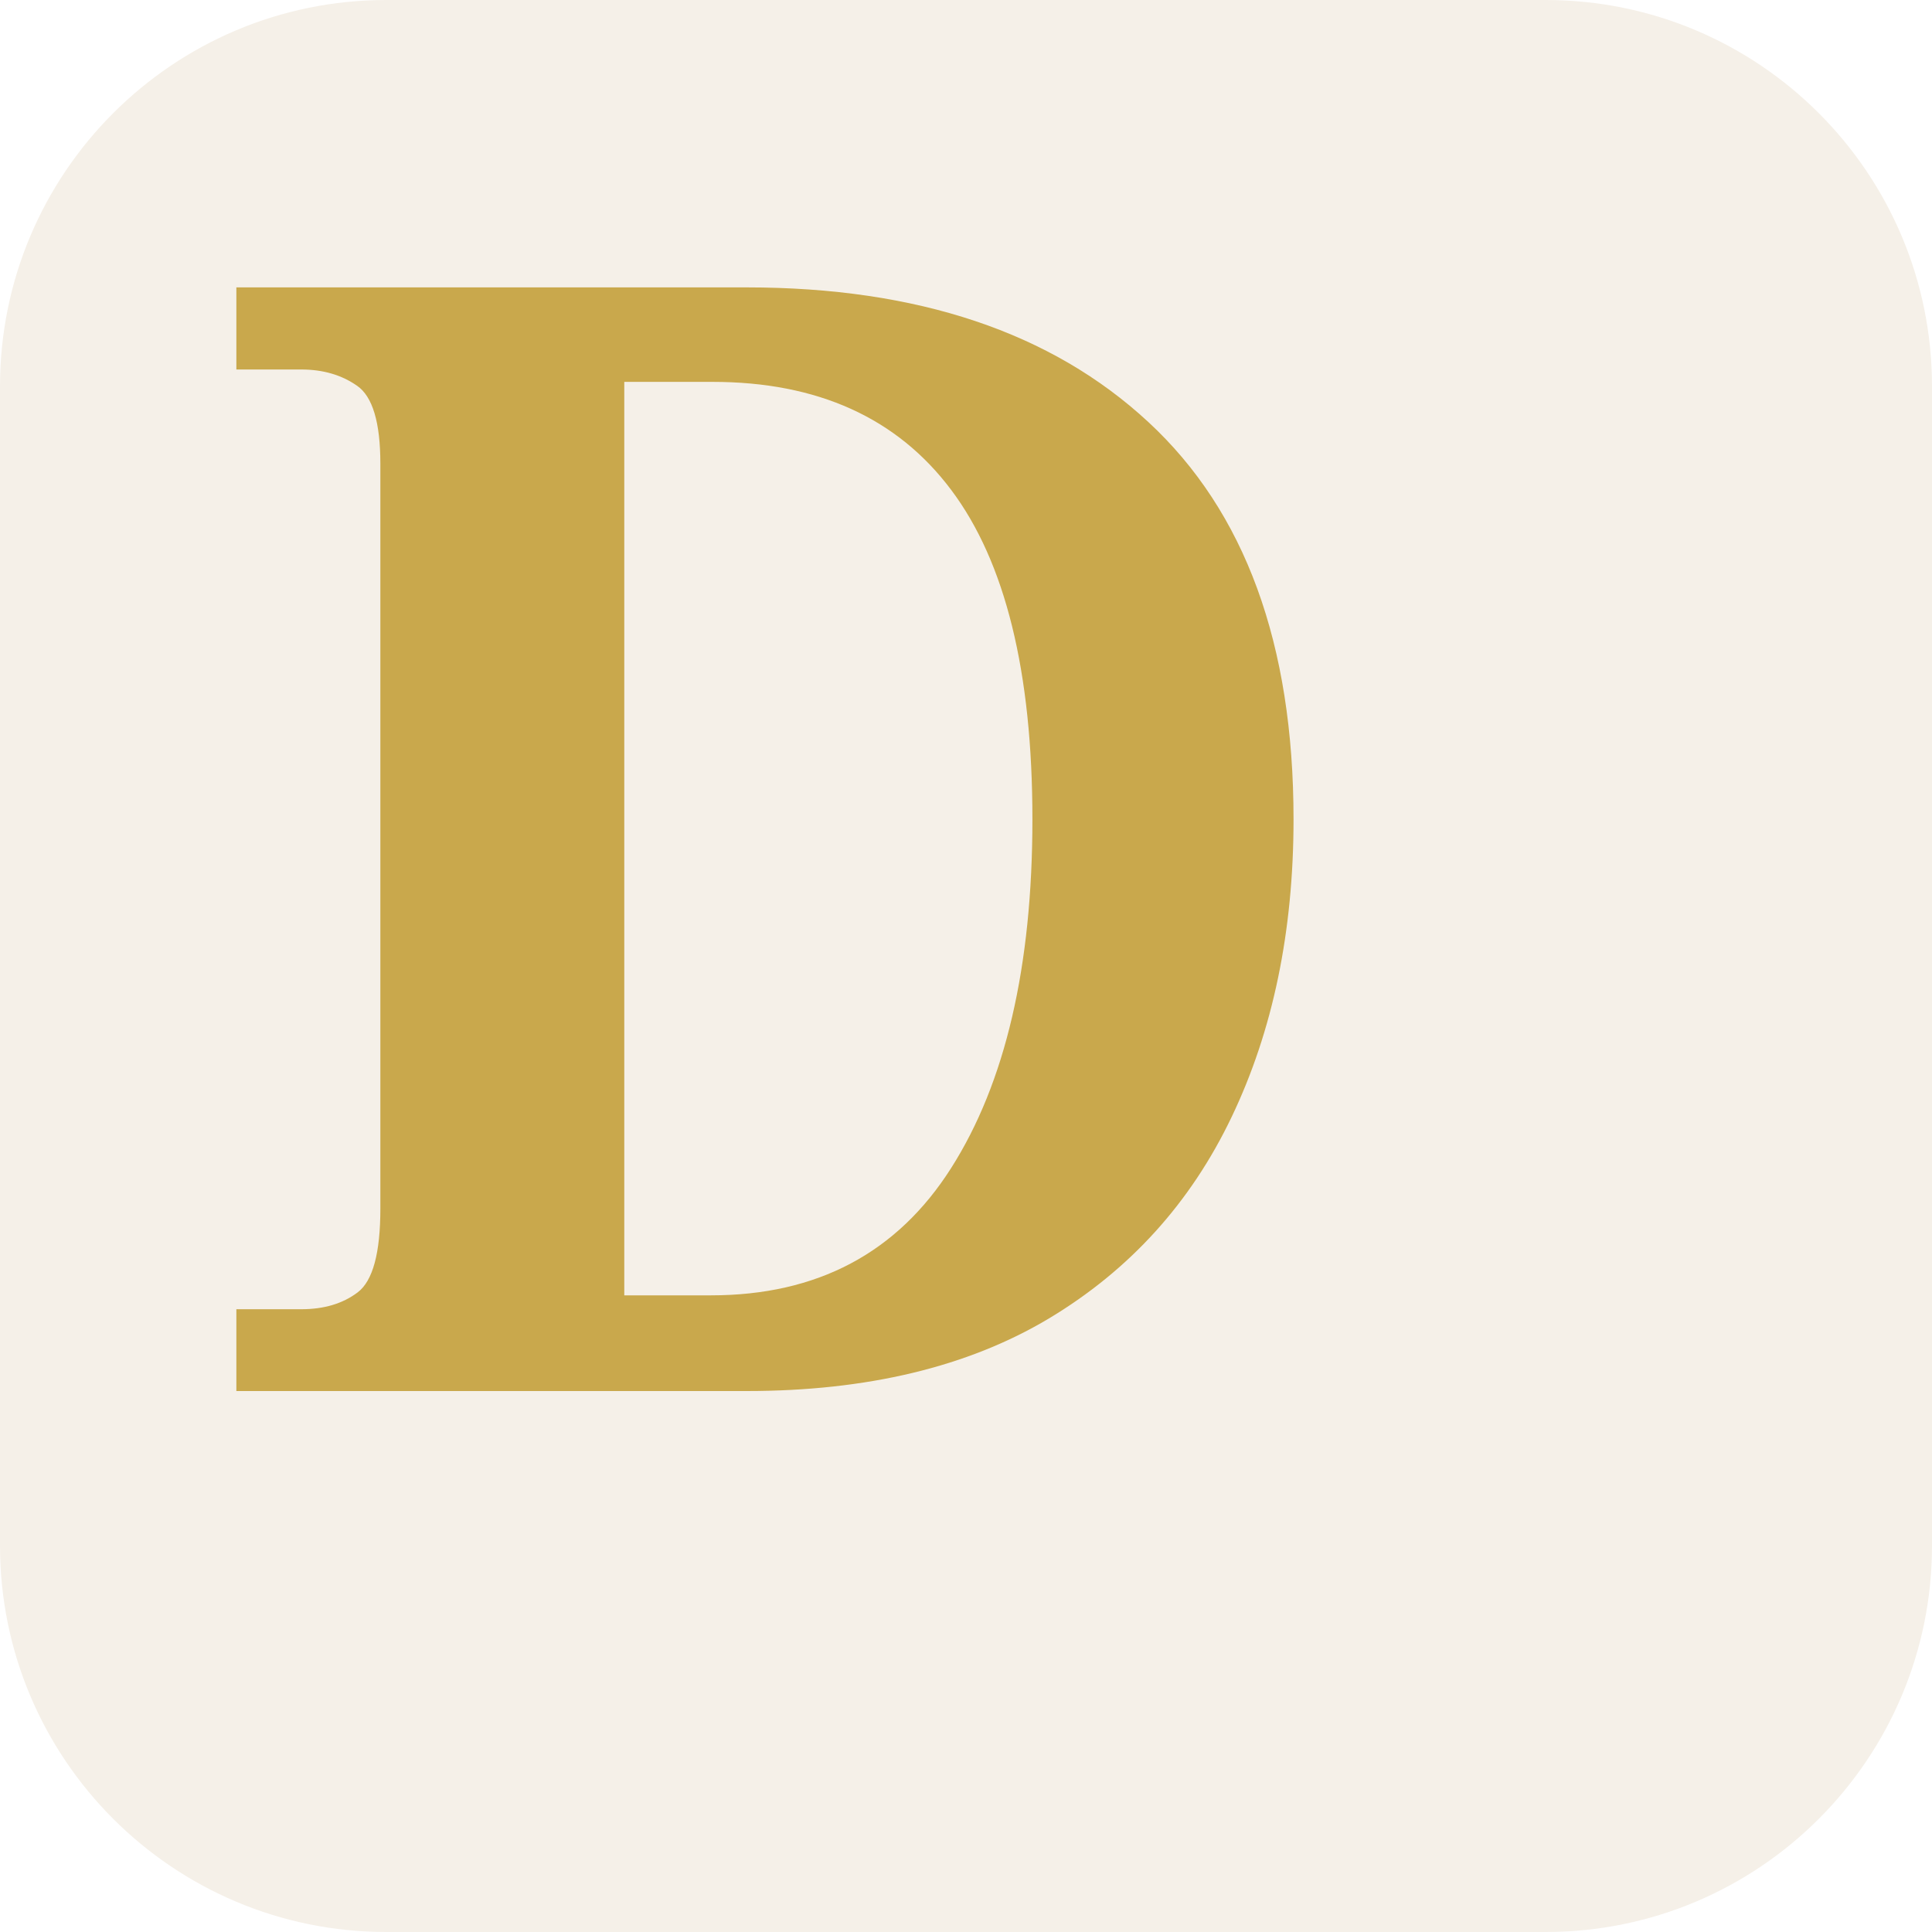
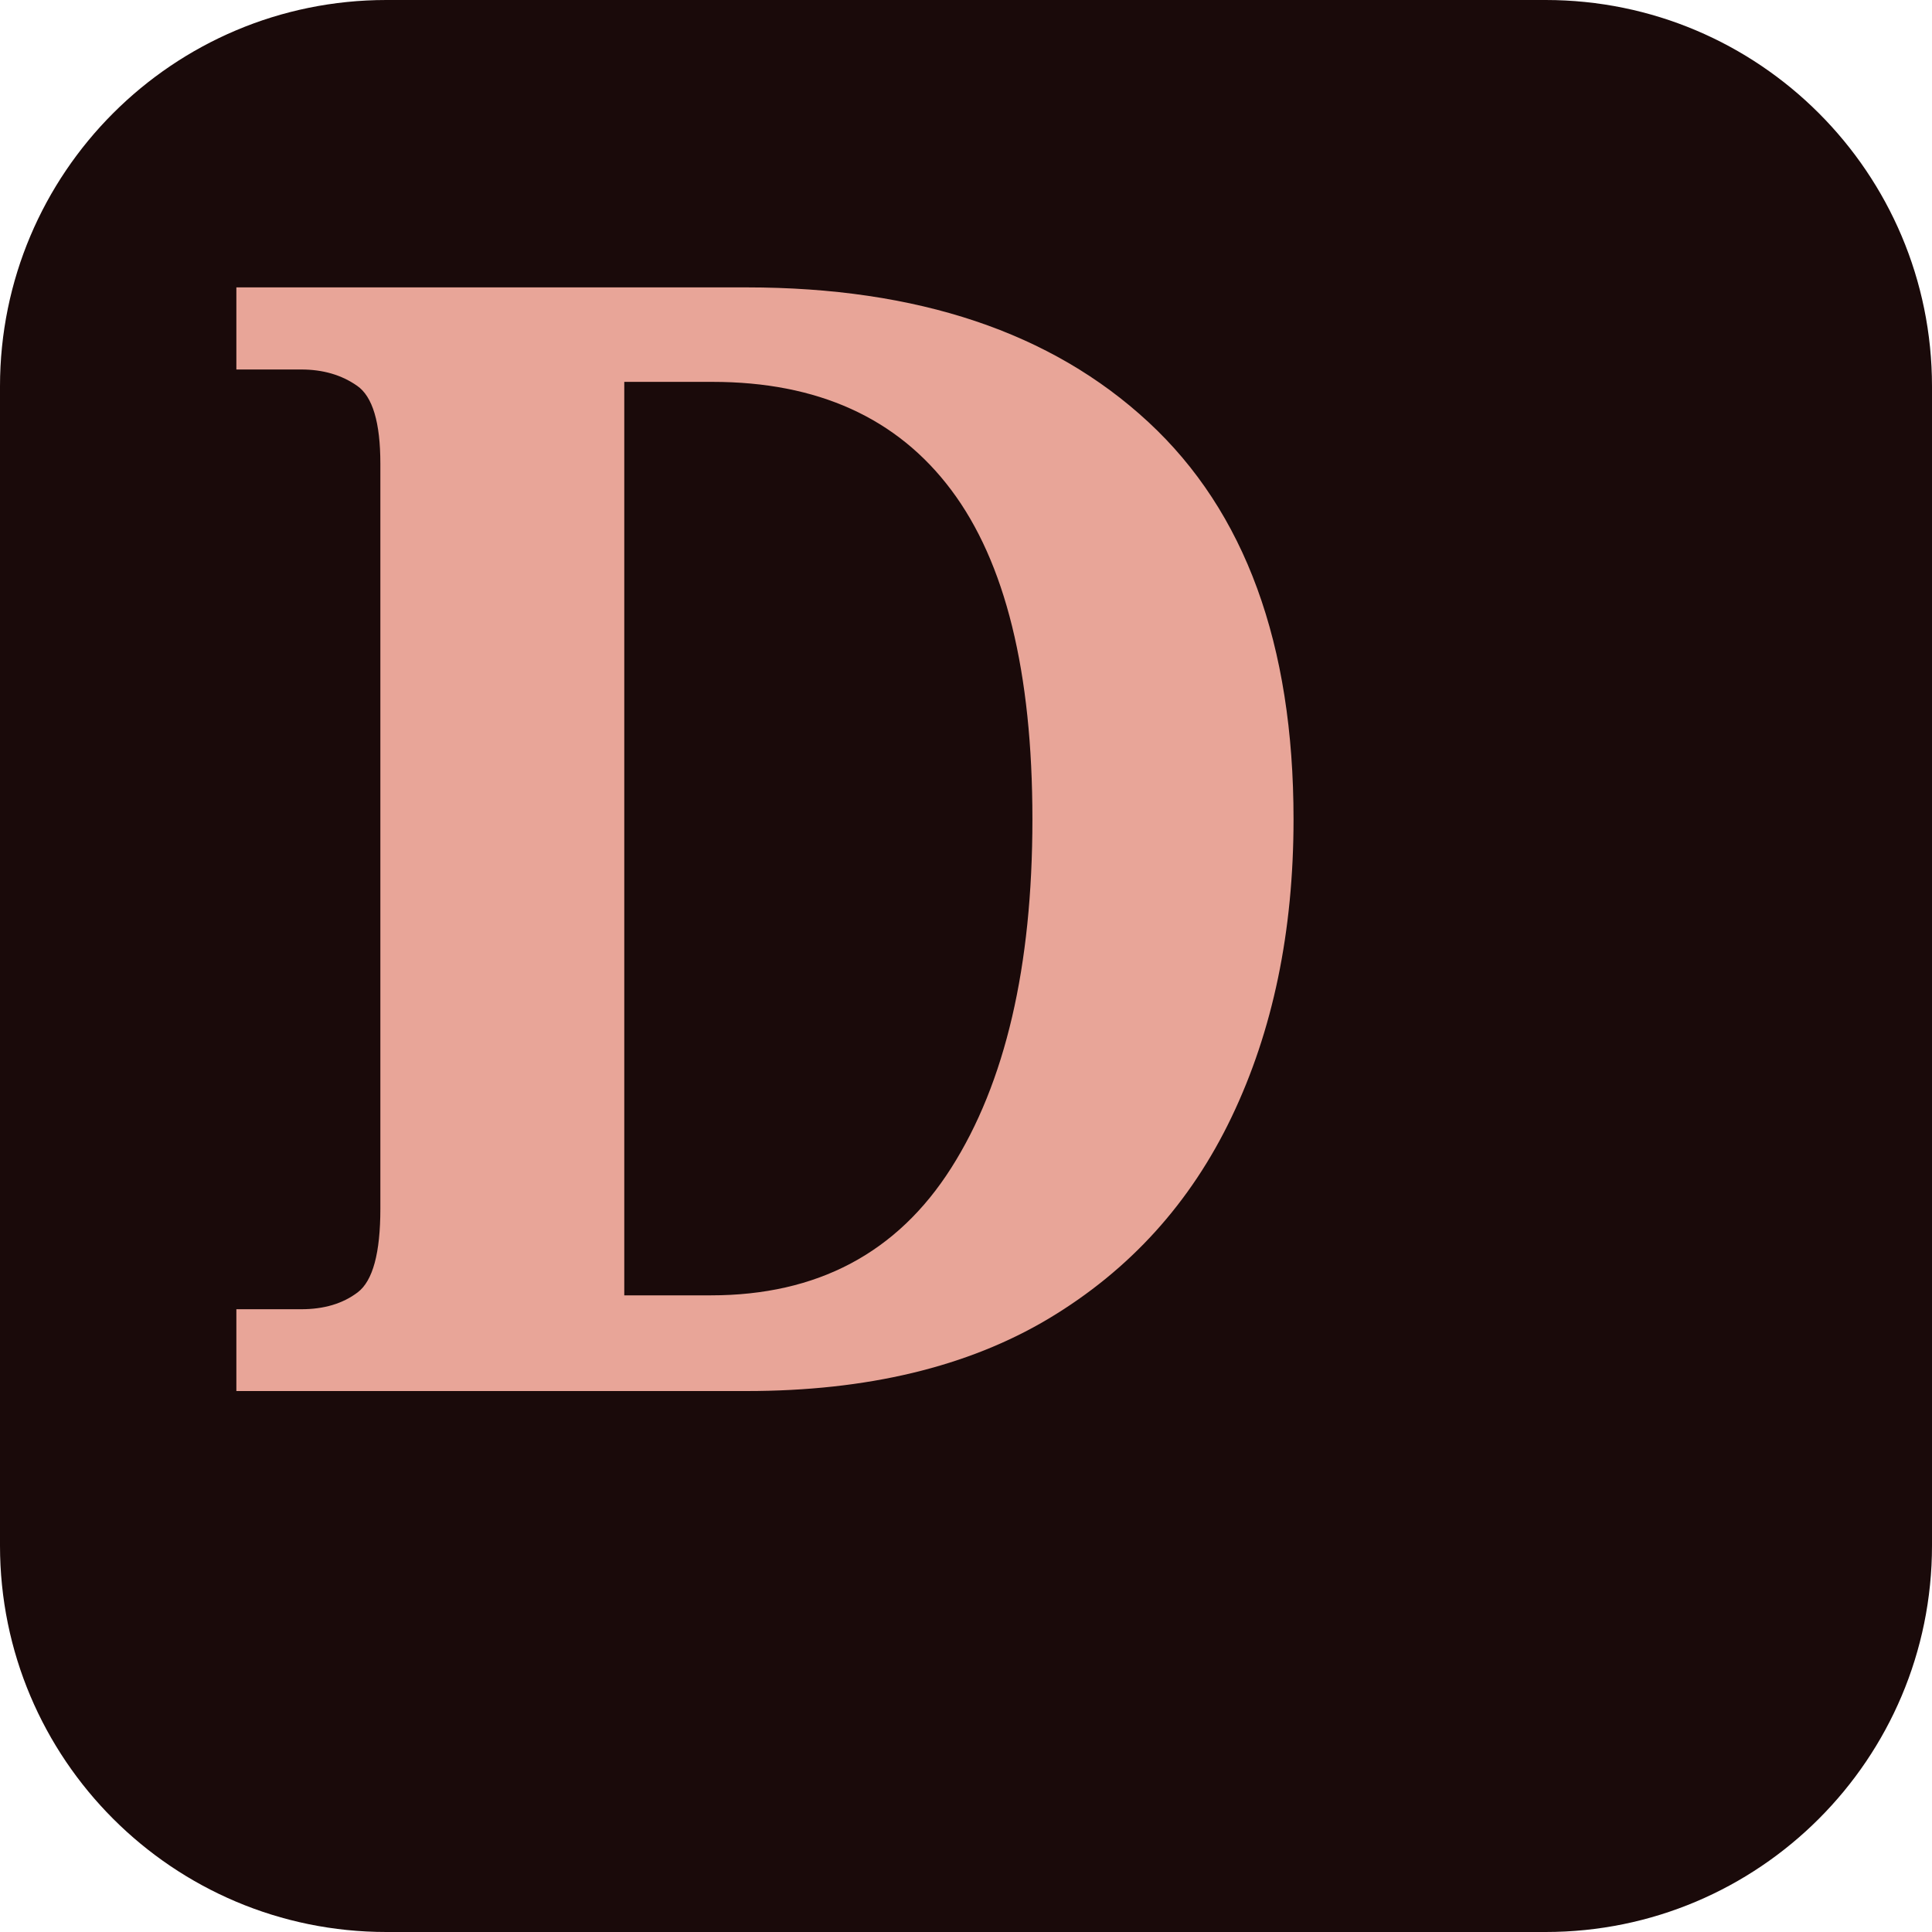
<svg xmlns="http://www.w3.org/2000/svg" viewBox="0 0 100 100">
-   <rect width="100" height="100" rx="20" fill="#F5F0E8" />
-   <text y=".9em" font-size="80" x="10" fill="#C9A84C" font-family="serif" font-weight="bold">D</text>
+   <rect width="100" height="100" rx="20" fill="#1a0a0a" />
+   <text y=".9em" font-size="80" x="10" fill="#E8A598" font-family="serif" font-weight="bold">D</text>
</svg>
